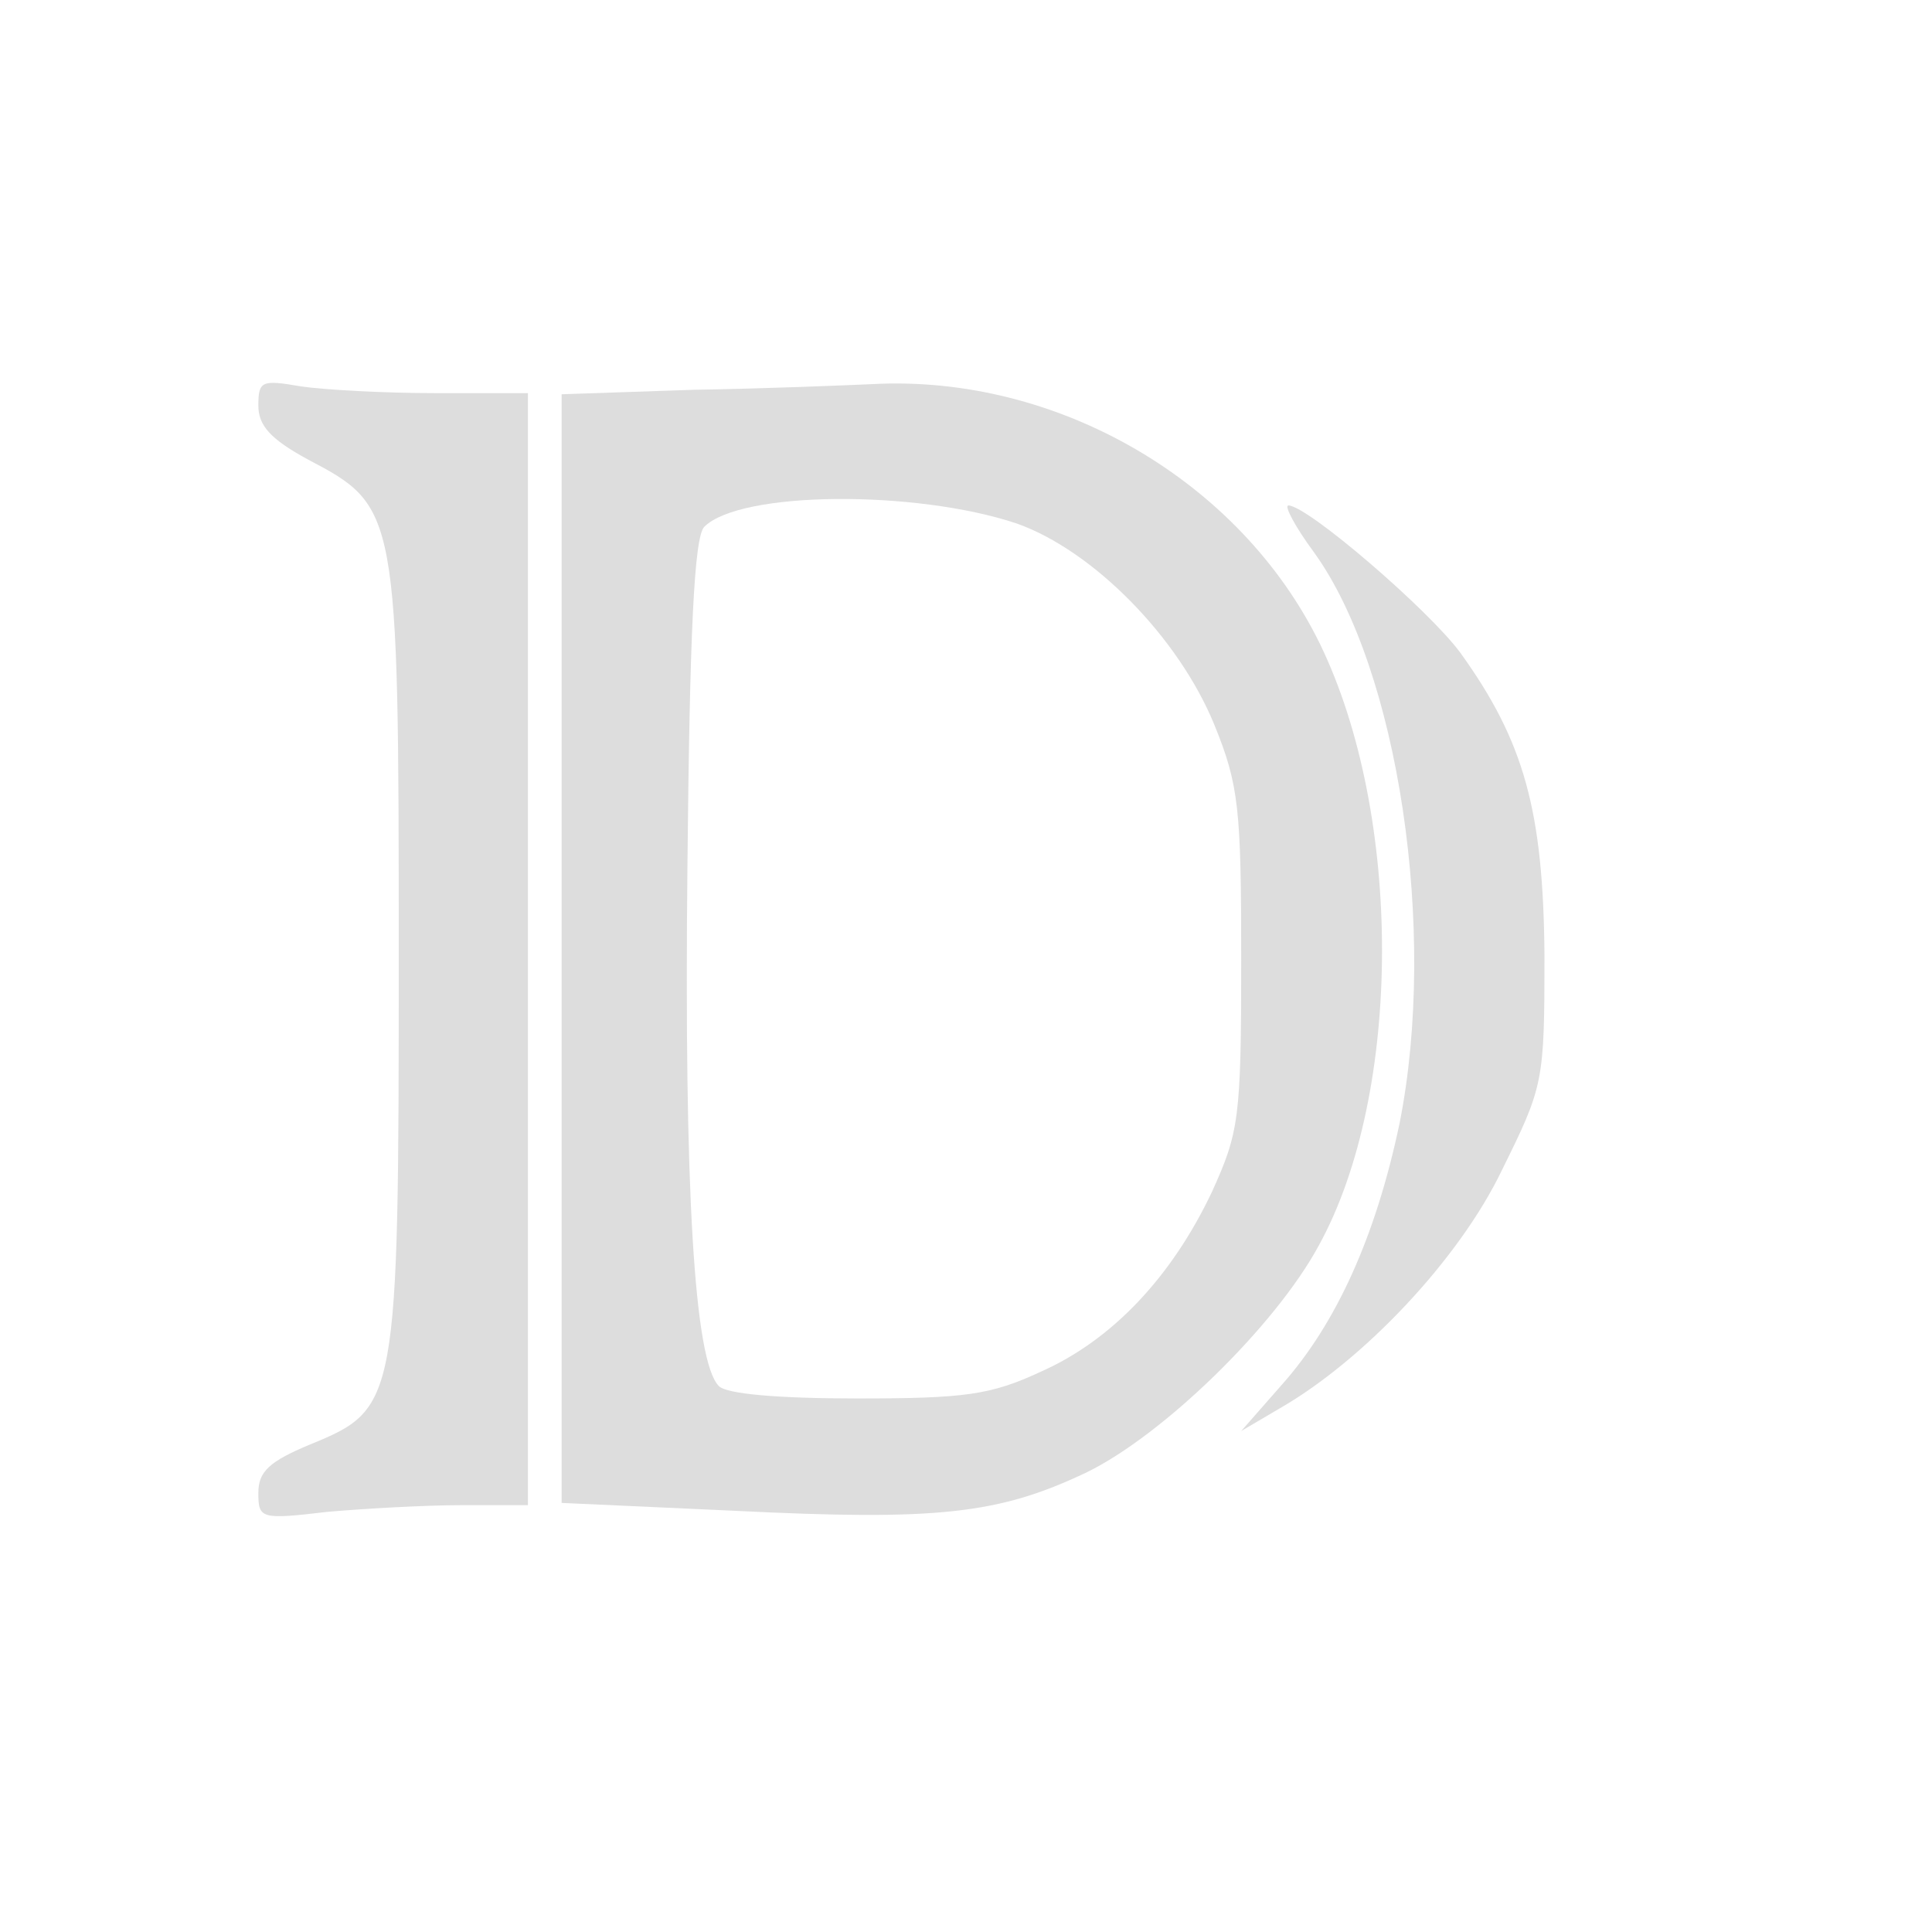
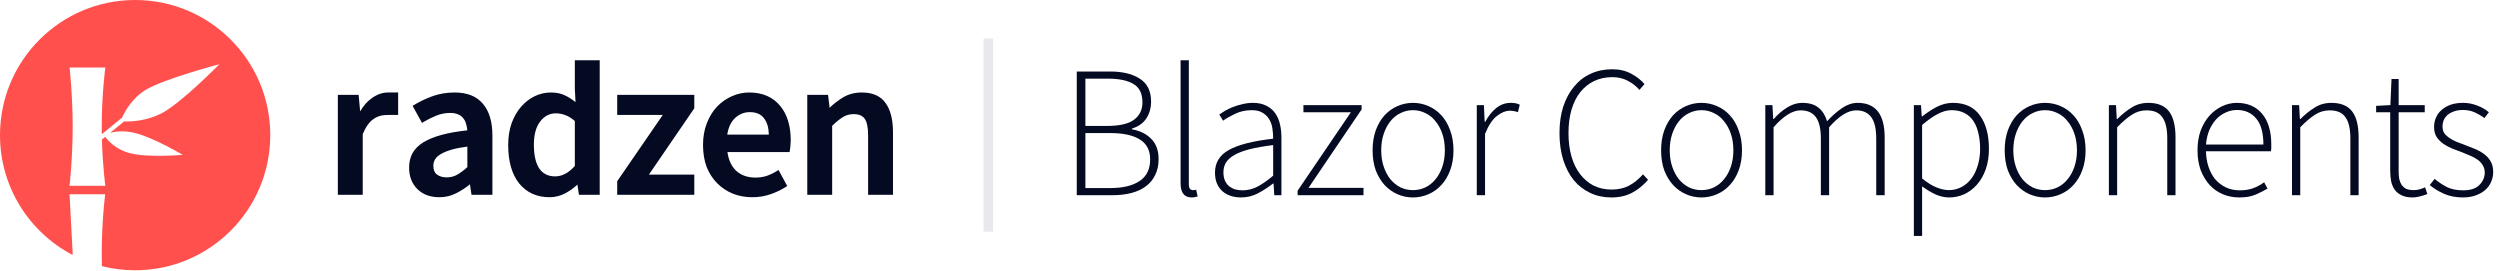
- <svg xmlns="http://www.w3.org/2000/svg" version="1.0" width="38pt" height="38pt" viewBox="0 0 172 172" preserveAspectRatio="xMidYMid meet">
-   <g transform="translate(0,172) scale(0.1,-0.1)" fill="#dddddd" stroke="none">
-     <path d="M230 1359 c0 -18 11 -30 44 -48 80 -42 81 -45 81 -441 0 -400 -1 -404 -79 -436 -36 -15 -46 -24 -46 -43 0 -23 2 -24 61 -17 34 3 88 6 120 6 l59 0 0 495 0 495 -82 0 c-46 0 -100 3 -120 6 -35 6 -38 5 -38 -17z" />
-     <path d="M618 1373 l-118 -4 0 -493 0 -494 154 -7 c181 -9 235 -3 313 34 68 33 168 130 207 202 75 136 75 384 1 536 -71 145 -234 240 -399 231 -23 -1 -94 -4 -158 -5z m287 -119 c68 -24 144 -101 176 -179 22 -54 24 -75 24 -210 0 -141 -2 -153 -26 -206 -36 -76 -89 -132 -152 -160 -45 -21 -68 -24 -164 -24 -71 0 -116 4 -123 11 -22 22 -31 175 -28 463 2 208 6 293 15 302 32 32 188 33 278 3z" />
-     <path d="M1170 1228 c75 -104 110 -337 76 -508 -21 -100 -56 -178 -105 -233 l-36 -41 34 20 c75 43 160 133 198 212 37 75 38 78 38 191 -1 129 -18 191 -75 270 -28 38 -136 131 -153 131 -4 0 6 -19 23 -42z" />
-   </g>
+ <svg xmlns="http://www.w3.org/2000/svg" width="259" height="28" viewBox="0 0 259 28" fill="none">
+   <path fill-rule="evenodd" clip-rule="evenodd" d="M14 28C21.732 28 28 21.732 28 14C28 6.268 21.732 0 14 0C6.268 0 0 6.268 0 14C0 19.394 3.051 24.076 7.521 26.414L7.529 26.25L7.206 20.125H10.895C10.895 20.125 10.539 22.926 10.539 26.25C10.539 26.703 10.546 27.146 10.558 27.574C11.659 27.852 12.812 28 14 28ZM15.188 9.256C13.723 10.102 12.95 11.513 12.649 12.184L10.546 13.902C10.542 13.647 10.539 13.388 10.539 13.125C10.539 9.801 10.912 7 10.912 7H7.206C7.206 7 7.529 9.801 7.529 13.125C7.529 16.449 7.206 19.25 7.206 19.25H10.912C10.912 19.25 10.634 17.164 10.559 14.457L10.9 14.178C11.204 14.588 12.02 15.503 13.489 15.875C15.41 16.362 18.928 16.04 18.928 16.04C18.928 16.04 15.94 14.272 14.018 13.785C12.912 13.505 12 13.61 11.425 13.749L12.853 12.582C13.537 12.604 15.107 12.551 16.649 11.785C18.7 10.766 22.727 6.654 22.727 6.654C22.727 6.654 17.162 8.116 15.188 9.256Z" fill="#FF504D" />
+   <path fill-rule="evenodd" clip-rule="evenodd" d="M53.79 19.011L53.789 19.009C53.025 18.048 52.649 16.714 52.649 15.017C52.649 14.181 52.768 13.424 53.007 12.75L53.008 12.748C53.26 12.077 53.59 11.508 54 11.042C54.408 10.578 54.875 10.218 55.398 9.964L55.399 9.963C55.937 9.709 56.49 9.582 57.058 9.582C57.649 9.582 58.155 9.687 58.573 9.902C58.924 10.072 59.275 10.298 59.623 10.58L59.552 9.164V6.243H62.13V20.184H59.98L59.819 19.122C59.453 19.474 59.031 19.776 58.554 20.028C58.043 20.297 57.502 20.432 56.933 20.432C55.621 20.432 54.57 19.959 53.79 19.011ZM58.559 11.922L58.557 11.922C58.236 11.801 57.909 11.742 57.576 11.742C56.946 11.742 56.413 12.015 55.973 12.574C55.535 13.13 55.31 13.933 55.31 14.997C55.31 16.091 55.502 16.91 55.873 17.466C56.254 18.003 56.797 18.273 57.514 18.273C58.228 18.273 58.907 17.921 59.552 17.195V12.537C59.211 12.241 58.879 12.037 58.559 11.922ZM35 9.83H37.155L37.312 11.535C37.661 10.933 38.078 10.466 38.566 10.137C39.091 9.769 39.635 9.582 40.196 9.582H41.247V11.907H40.278C39.661 11.907 39.178 11.985 38.677 12.344L38.676 12.345C38.259 12.631 37.891 13.144 37.578 13.899V20.184H35V9.83ZM63.942 20.184V18.774L68.664 11.907H63.942V9.83H71.93V11.219L67.229 18.086H71.93V20.184H63.942ZM83.634 20.184V9.83H85.787L85.948 11.16C86.39 10.74 86.865 10.377 87.371 10.072L87.372 10.071C87.928 9.744 88.567 9.582 89.287 9.582C90.4 9.582 91.229 9.942 91.749 10.678C92.263 11.39 92.514 12.407 92.514 13.714V20.184H89.936V14.024C89.936 13.186 89.811 12.62 89.581 12.301C89.356 11.99 88.984 11.824 88.437 11.824C88.012 11.824 87.636 11.93 87.308 12.14L87.307 12.141C86.99 12.338 86.626 12.634 86.212 13.031V20.184H83.634ZM43.248 19.598L43.247 19.597C42.669 19.025 42.383 18.274 42.383 17.356C42.383 16.804 42.497 16.312 42.728 15.882L42.729 15.881C42.975 15.437 43.349 15.059 43.848 14.749L43.849 14.748C44.36 14.439 44.996 14.181 45.754 13.972L45.754 13.972C46.504 13.769 47.39 13.613 48.413 13.503C48.395 13.282 48.356 13.072 48.297 12.872L48.296 12.869L48.295 12.866C48.243 12.632 48.145 12.433 48.003 12.266L48.001 12.263L47.998 12.26C47.87 12.083 47.697 11.949 47.476 11.858L47.474 11.858L47.472 11.857C47.252 11.754 46.974 11.7 46.636 11.7C46.147 11.7 45.665 11.794 45.189 11.983C44.721 12.174 44.259 12.406 43.803 12.68L43.717 12.731L42.747 10.97L42.825 10.921C43.402 10.558 44.048 10.245 44.764 9.981C45.486 9.714 46.263 9.582 47.095 9.582C48.395 9.582 49.38 9.967 50.031 10.754C50.691 11.523 51.014 12.632 51.014 14.066V20.184H48.85L48.686 19.093C48.238 19.462 47.757 19.774 47.243 20.029C46.714 20.298 46.135 20.432 45.508 20.432C44.582 20.432 43.826 20.157 43.248 19.598ZM47.361 18.099C47.692 17.915 48.044 17.654 48.418 17.313V15.189C47.773 15.27 47.23 15.375 46.788 15.504C46.32 15.64 45.946 15.796 45.663 15.969L45.662 15.97L45.66 15.971C45.378 16.131 45.184 16.312 45.07 16.514C44.953 16.72 44.895 16.938 44.895 17.169C44.895 17.605 45.027 17.902 45.273 18.085C45.531 18.277 45.865 18.376 46.281 18.376C46.683 18.376 47.042 18.283 47.36 18.099L47.361 18.099ZM75.942 20.074L75.941 20.073C75.321 19.82 74.778 19.462 74.312 18.997C73.847 18.532 73.48 17.969 73.213 17.309L73.212 17.307C72.959 16.632 72.833 15.868 72.833 15.017C72.833 14.179 72.966 13.422 73.234 12.747C73.5 12.075 73.852 11.505 74.29 11.04L74.291 11.039C74.742 10.575 75.256 10.216 75.835 9.962C76.413 9.709 77.007 9.582 77.615 9.582C78.317 9.582 78.939 9.701 79.478 9.942C80.017 10.182 80.464 10.522 80.82 10.962C81.188 11.401 81.463 11.923 81.646 12.527C81.829 13.13 81.92 13.788 81.92 14.5C81.92 14.737 81.881 15.172 81.881 15.172C81.881 15.172 81.843 15.55 81.814 15.68L81.797 15.756H75.362C75.482 16.596 75.787 17.24 76.271 17.698C76.789 18.162 77.449 18.397 78.257 18.397C78.69 18.397 79.087 18.336 79.449 18.216C79.828 18.08 80.201 17.898 80.569 17.667L80.656 17.612L81.557 19.271L81.482 19.32C80.991 19.642 80.445 19.907 79.844 20.117C79.239 20.327 78.606 20.432 77.946 20.432C77.231 20.432 76.562 20.313 75.942 20.074ZM79.154 12.262L79.153 12.26C78.844 11.836 78.359 11.617 77.677 11.617C77.094 11.617 76.586 11.821 76.147 12.233C75.732 12.622 75.461 13.19 75.343 13.948H79.652C79.638 13.222 79.469 12.664 79.155 12.263L79.154 12.262Z" fill="#050A23" />
+   <path d="M111.553 20.222V7.408H115.014C116.31 7.408 117.341 7.661 118.106 8.167C118.87 8.659 119.253 9.444 119.253 10.519C119.253 11.194 119.084 11.783 118.747 12.289C118.41 12.781 117.918 13.125 117.269 13.319V13.397C118.099 13.54 118.767 13.87 119.272 14.389C119.778 14.894 120.031 15.594 120.031 16.489C120.031 17.111 119.914 17.655 119.681 18.122C119.46 18.589 119.143 18.978 118.728 19.289C118.313 19.6 117.814 19.833 117.231 19.989C116.647 20.144 115.993 20.222 115.267 20.222H111.553ZM112.447 13.047H114.664C115.973 13.047 116.913 12.833 117.483 12.406C118.067 11.965 118.358 11.368 118.358 10.617C118.358 9.709 118.054 9.074 117.444 8.711C116.835 8.335 115.941 8.147 114.761 8.147H112.447V13.047ZM112.447 19.483H115.033C116.317 19.483 117.321 19.244 118.047 18.764C118.786 18.284 119.156 17.532 119.156 16.508C119.156 15.575 118.799 14.888 118.086 14.447C117.373 14.007 116.356 13.786 115.033 13.786H112.447V19.483Z" fill="#050A23" />
+   <path d="M123.455 20.456C122.69 20.456 122.308 19.963 122.308 18.978V6.242H123.163V19.094C123.163 19.302 123.202 19.457 123.28 19.561C123.358 19.652 123.455 19.697 123.572 19.697C123.611 19.697 123.65 19.697 123.688 19.697C123.74 19.697 123.818 19.684 123.922 19.658L124.077 20.358C123.987 20.384 123.896 20.404 123.805 20.417C123.714 20.443 123.598 20.456 123.455 20.456Z" fill="#050A23" />
+   <path d="M128.575 20.456C128.199 20.456 127.849 20.404 127.525 20.3C127.201 20.196 126.916 20.041 126.669 19.833C126.423 19.626 126.229 19.36 126.086 19.036C125.943 18.712 125.872 18.33 125.872 17.889C125.872 16.852 126.352 16.068 127.311 15.536C128.283 14.992 129.813 14.603 131.9 14.369C131.9 14.019 131.874 13.669 131.822 13.319C131.77 12.957 131.66 12.639 131.492 12.367C131.323 12.082 131.096 11.855 130.811 11.686C130.526 11.505 130.15 11.414 129.683 11.414C129.061 11.414 128.491 11.537 127.972 11.783C127.454 12.03 127.032 12.269 126.708 12.503L126.319 11.861C126.488 11.744 126.689 11.615 126.922 11.472C127.168 11.33 127.441 11.2 127.739 11.083C128.037 10.967 128.361 10.869 128.711 10.792C129.061 10.701 129.424 10.656 129.8 10.656C130.344 10.656 130.805 10.753 131.181 10.947C131.556 11.129 131.861 11.382 132.094 11.706C132.328 12.03 132.496 12.412 132.6 12.853C132.704 13.281 132.756 13.747 132.756 14.253V20.222H132.017L131.939 19.017H131.881C131.401 19.393 130.882 19.73 130.325 20.028C129.781 20.313 129.197 20.456 128.575 20.456ZM128.731 19.717C129.275 19.717 129.793 19.587 130.286 19.328C130.779 19.069 131.317 18.693 131.9 18.2V15.031C130.941 15.147 130.131 15.29 129.469 15.458C128.808 15.627 128.277 15.828 127.875 16.061C127.473 16.294 127.181 16.56 127 16.858C126.831 17.157 126.747 17.487 126.747 17.85C126.747 18.187 126.799 18.472 126.903 18.706C127.006 18.939 127.149 19.133 127.331 19.289C127.512 19.431 127.719 19.542 127.953 19.619C128.199 19.684 128.458 19.717 128.731 19.717Z" fill="#050A23" />
+   <path d="M134.432 20.222V19.756L139.954 11.628H135.035V10.889H141.062V11.336L135.56 19.464H141.257V20.222H134.432Z" fill="#050A23" />
+   <path d="M146.381 20.456C145.824 20.456 145.292 20.345 144.787 20.125C144.281 19.905 143.834 19.587 143.445 19.172C143.069 18.757 142.764 18.252 142.531 17.656C142.311 17.046 142.201 16.353 142.201 15.575C142.201 14.797 142.311 14.104 142.531 13.494C142.764 12.872 143.069 12.354 143.445 11.939C143.834 11.524 144.281 11.207 144.787 10.986C145.292 10.766 145.824 10.656 146.381 10.656C146.938 10.656 147.47 10.766 147.976 10.986C148.494 11.207 148.941 11.524 149.317 11.939C149.706 12.354 150.011 12.872 150.231 13.494C150.464 14.104 150.581 14.797 150.581 15.575C150.581 16.353 150.464 17.046 150.231 17.656C150.011 18.252 149.706 18.757 149.317 19.172C148.941 19.587 148.494 19.905 147.976 20.125C147.47 20.345 146.938 20.456 146.381 20.456ZM146.381 19.697C146.848 19.697 147.282 19.6 147.684 19.406C148.099 19.198 148.449 18.913 148.734 18.55C149.032 18.187 149.265 17.753 149.434 17.247C149.602 16.742 149.687 16.184 149.687 15.575C149.687 14.953 149.602 14.389 149.434 13.883C149.265 13.378 149.032 12.944 148.734 12.581C148.449 12.205 148.099 11.919 147.684 11.725C147.282 11.518 146.848 11.414 146.381 11.414C145.914 11.414 145.48 11.518 145.078 11.725C144.676 11.919 144.326 12.205 144.028 12.581C143.743 12.944 143.516 13.378 143.348 13.883C143.179 14.389 143.095 14.953 143.095 15.575C143.095 16.184 143.179 16.742 143.348 17.247C143.516 17.753 143.743 18.187 144.028 18.55C144.326 18.913 144.676 19.198 145.078 19.406C145.48 19.6 145.914 19.697 146.381 19.697Z" fill="#050A23" />
+   <path d="M152.995 20.222V10.889H153.734L153.812 12.619H153.87C154.181 12.036 154.557 11.563 154.998 11.2C155.452 10.837 155.957 10.656 156.515 10.656C156.696 10.656 156.858 10.668 157.001 10.694C157.143 10.72 157.292 10.772 157.448 10.85L157.254 11.628C157.098 11.563 156.962 11.524 156.845 11.511C156.729 11.485 156.579 11.472 156.398 11.472C155.983 11.472 155.542 11.654 155.076 12.017C154.622 12.367 154.214 12.982 153.851 13.864V20.222H152.995Z" fill="#050A23" />
+   <path d="M166.929 20.456C166.138 20.456 165.412 20.3 164.751 19.989C164.09 19.678 163.519 19.237 163.04 18.667C162.573 18.083 162.21 17.383 161.951 16.567C161.692 15.737 161.562 14.81 161.562 13.786C161.562 12.775 161.692 11.861 161.951 11.044C162.223 10.228 162.599 9.534 163.079 8.964C163.558 8.381 164.129 7.94 164.79 7.642C165.464 7.331 166.209 7.175 167.026 7.175C167.778 7.175 168.439 7.331 169.009 7.642C169.58 7.953 170.033 8.309 170.37 8.711L169.845 9.314C169.495 8.912 169.087 8.594 168.62 8.361C168.154 8.115 167.629 7.992 167.045 7.992C166.345 7.992 165.71 8.128 165.14 8.4C164.582 8.672 164.103 9.061 163.701 9.567C163.312 10.059 163.014 10.662 162.806 11.375C162.599 12.088 162.495 12.892 162.495 13.786C162.495 14.681 162.599 15.491 162.806 16.217C163.014 16.93 163.312 17.539 163.701 18.044C164.09 18.55 164.556 18.945 165.101 19.23C165.658 19.503 166.281 19.639 166.968 19.639C167.629 19.639 168.218 19.509 168.737 19.25C169.256 18.978 169.748 18.582 170.215 18.064L170.74 18.628C170.247 19.198 169.696 19.645 169.087 19.969C168.478 20.294 167.758 20.456 166.929 20.456Z" fill="#050A23" />
+   <path d="M176.271 20.456C175.713 20.456 175.182 20.345 174.676 20.125C174.171 19.905 173.724 19.587 173.335 19.172C172.959 18.757 172.654 18.252 172.421 17.656C172.2 17.046 172.09 16.353 172.09 15.575C172.09 14.797 172.2 14.104 172.421 13.494C172.654 12.872 172.959 12.354 173.335 11.939C173.724 11.524 174.171 11.207 174.676 10.986C175.182 10.766 175.713 10.656 176.271 10.656C176.828 10.656 177.36 10.766 177.865 10.986C178.384 11.207 178.831 11.524 179.207 11.939C179.596 12.354 179.9 12.872 180.121 13.494C180.354 14.104 180.471 14.797 180.471 15.575C180.471 16.353 180.354 17.046 180.121 17.656C179.9 18.252 179.596 18.757 179.207 19.172C178.831 19.587 178.384 19.905 177.865 20.125C177.36 20.345 176.828 20.456 176.271 20.456ZM176.271 19.697C176.737 19.697 177.172 19.6 177.574 19.406C177.988 19.198 178.338 18.913 178.624 18.55C178.922 18.187 179.155 17.753 179.324 17.247C179.492 16.742 179.576 16.184 179.576 15.575C179.576 14.953 179.492 14.389 179.324 13.883C179.155 13.378 178.922 12.944 178.624 12.581C178.338 12.205 177.988 11.919 177.574 11.725C177.172 11.518 176.737 11.414 176.271 11.414C175.804 11.414 175.37 11.518 174.968 11.725C174.566 11.919 174.216 12.205 173.918 12.581C173.633 12.944 173.406 13.378 173.237 13.883C173.069 14.389 172.985 14.953 172.985 15.575C172.985 16.184 173.069 16.742 173.237 17.247C173.406 17.753 173.633 18.187 173.918 18.55C174.216 18.913 174.566 19.198 174.968 19.406C175.37 19.6 175.804 19.697 176.271 19.697Z" fill="#050A23" />
+   <path d="M182.885 20.222V10.889H183.624L183.702 12.328H183.76C184.175 11.848 184.635 11.453 185.141 11.142C185.659 10.818 186.178 10.656 186.696 10.656C187.448 10.656 188.025 10.831 188.427 11.181C188.828 11.518 189.114 11.978 189.282 12.561C189.827 11.978 190.352 11.518 190.857 11.181C191.376 10.831 191.907 10.656 192.452 10.656C194.318 10.656 195.252 11.848 195.252 14.233V20.222H194.377V14.35C194.377 13.352 194.208 12.619 193.871 12.153C193.534 11.673 193.009 11.433 192.296 11.433C191.453 11.433 190.52 12.017 189.496 13.183V20.222H188.641V14.35C188.641 13.352 188.472 12.619 188.135 12.153C187.798 11.673 187.266 11.433 186.541 11.433C185.698 11.433 184.765 12.017 183.741 13.183V20.222H182.885Z" fill="#050A23" />
+   <path d="M198.276 24.442V10.889H199.015L199.092 12.056H199.151C199.604 11.693 200.097 11.368 200.628 11.083C201.173 10.798 201.737 10.656 202.32 10.656C203.565 10.656 204.498 11.09 205.12 11.958C205.742 12.814 206.053 13.968 206.053 15.419C206.053 16.21 205.943 16.917 205.723 17.539C205.503 18.161 205.198 18.693 204.809 19.133C204.433 19.561 203.992 19.892 203.487 20.125C202.994 20.345 202.476 20.456 201.931 20.456C201.491 20.456 201.037 20.358 200.57 20.164C200.103 19.956 199.624 19.671 199.131 19.308V24.442H198.276ZM201.892 19.697C202.359 19.697 202.793 19.593 203.195 19.386C203.597 19.179 203.941 18.887 204.226 18.511C204.511 18.135 204.731 17.688 204.887 17.169C205.055 16.638 205.14 16.055 205.14 15.419C205.14 14.849 205.081 14.318 204.965 13.825C204.861 13.332 204.692 12.911 204.459 12.561C204.226 12.198 203.921 11.919 203.545 11.725C203.169 11.518 202.716 11.414 202.184 11.414C201.717 11.414 201.231 11.55 200.726 11.822C200.233 12.082 199.702 12.457 199.131 12.95V18.492C199.676 18.932 200.181 19.244 200.648 19.425C201.115 19.607 201.529 19.697 201.892 19.697Z" fill="#050A23" />
+   <path d="M211.866 20.456C211.309 20.456 210.777 20.345 210.272 20.125C209.766 19.905 209.319 19.587 208.93 19.172C208.554 18.757 208.25 18.252 208.016 17.656C207.796 17.046 207.686 16.353 207.686 15.575C207.686 14.797 207.796 14.104 208.016 13.494C208.25 12.872 208.554 12.354 208.93 11.939C209.319 11.524 209.766 11.207 210.272 10.986C210.777 10.766 211.309 10.656 211.866 10.656C212.424 10.656 212.955 10.766 213.461 10.986C213.979 11.207 214.426 11.524 214.802 11.939C215.191 12.354 215.496 12.872 215.716 13.494C215.95 14.104 216.066 14.797 216.066 15.575C216.066 16.353 215.95 17.046 215.716 17.656C215.496 18.252 215.191 18.757 214.802 19.172C214.426 19.587 213.979 19.905 213.461 20.125C212.955 20.345 212.424 20.456 211.866 20.456ZM211.866 19.697C212.333 19.697 212.767 19.6 213.169 19.406C213.584 19.198 213.934 18.913 214.219 18.55C214.517 18.187 214.751 17.753 214.919 17.247C215.088 16.742 215.172 16.184 215.172 15.575C215.172 14.953 215.088 14.389 214.919 13.883C214.751 13.378 214.517 12.944 214.219 12.581C213.934 12.205 213.584 11.919 213.169 11.725C212.767 11.518 212.333 11.414 211.866 11.414C211.4 11.414 210.965 11.518 210.564 11.725C210.162 11.919 209.812 12.205 209.514 12.581C209.228 12.944 209.001 13.378 208.833 13.883C208.664 14.389 208.58 14.953 208.58 15.575C208.58 16.184 208.664 16.742 208.833 17.247C209.001 17.753 209.228 18.187 209.514 18.55C209.812 18.913 210.162 19.198 210.564 19.406C210.965 19.6 211.4 19.697 211.866 19.697Z" fill="#050A23" />
+   <path d="M218.48 20.222V10.889H219.219L219.297 12.328H219.355C219.835 11.848 220.328 11.453 220.833 11.142C221.339 10.818 221.916 10.656 222.564 10.656C223.536 10.656 224.249 10.947 224.703 11.531C225.156 12.114 225.383 13.015 225.383 14.233V20.222H224.528V14.35C224.528 13.352 224.359 12.619 224.022 12.153C223.698 11.673 223.154 11.433 222.389 11.433C221.831 11.433 221.326 11.582 220.872 11.881C220.418 12.166 219.906 12.6 219.336 13.183V20.222H218.48Z" fill="#050A23" />
+   <path d="M231.979 20.456C231.383 20.456 230.819 20.345 230.288 20.125C229.769 19.905 229.315 19.587 228.927 19.172C228.538 18.744 228.227 18.232 227.993 17.636C227.773 17.027 227.663 16.34 227.663 15.575C227.663 14.81 227.773 14.123 227.993 13.514C228.227 12.905 228.531 12.393 228.907 11.978C229.296 11.55 229.73 11.226 230.21 11.005C230.702 10.772 231.208 10.656 231.727 10.656C232.841 10.656 233.716 11.031 234.352 11.783C234.987 12.535 235.304 13.598 235.304 14.972C235.304 15.089 235.304 15.206 235.304 15.322C235.304 15.439 235.291 15.556 235.265 15.672H228.538C228.551 16.256 228.641 16.8 228.81 17.306C228.978 17.798 229.212 18.226 229.51 18.589C229.821 18.939 230.19 19.218 230.618 19.425C231.046 19.619 231.526 19.717 232.057 19.717C232.563 19.717 233.016 19.645 233.418 19.503C233.833 19.347 234.215 19.14 234.565 18.881L234.915 19.542C234.539 19.762 234.125 19.969 233.671 20.164C233.23 20.358 232.666 20.456 231.979 20.456ZM228.538 14.972H234.488C234.488 13.767 234.241 12.872 233.749 12.289C233.256 11.693 232.589 11.394 231.746 11.394C231.344 11.394 230.962 11.479 230.599 11.647C230.236 11.803 229.905 12.036 229.607 12.347C229.322 12.658 229.082 13.034 228.888 13.475C228.706 13.916 228.589 14.415 228.538 14.972Z" fill="#050A23" />
+   <path d="M237.451 20.222V10.889H238.19L238.268 12.328H238.326C238.806 11.848 239.298 11.453 239.804 11.142C240.309 10.818 240.886 10.656 241.534 10.656C242.507 10.656 243.219 10.947 243.673 11.531C244.127 12.114 244.354 13.015 244.354 14.233V20.222H243.498V14.35C243.498 13.352 243.33 12.619 242.993 12.153C242.669 11.673 242.124 11.433 241.359 11.433C240.802 11.433 240.296 11.582 239.843 11.881C239.389 12.166 238.877 12.6 238.306 13.183V20.222H237.451Z" fill="#050A23" />
+   <path d="M249.958 20.456C249.504 20.456 249.129 20.384 248.83 20.242C248.532 20.112 248.292 19.924 248.111 19.678C247.929 19.431 247.8 19.133 247.722 18.783C247.657 18.433 247.625 18.051 247.625 17.636V11.628H246.166V10.967L247.644 10.889L247.761 8.186H248.5V10.889H251.203V11.628H248.5V17.714C248.5 18.012 248.519 18.284 248.558 18.531C248.61 18.764 248.694 18.971 248.811 19.153C248.928 19.321 249.083 19.457 249.278 19.561C249.485 19.652 249.751 19.697 250.075 19.697C250.256 19.697 250.451 19.671 250.658 19.619C250.878 19.555 251.073 19.483 251.241 19.406L251.475 20.105C251.203 20.209 250.93 20.294 250.658 20.358C250.386 20.423 250.153 20.456 249.958 20.456Z" fill="#050A23" />
+   <path d="M255.145 20.456C254.445 20.456 253.803 20.332 253.22 20.086C252.637 19.827 252.138 19.522 251.723 19.172L252.228 18.531C252.63 18.868 253.058 19.153 253.512 19.386C253.965 19.607 254.529 19.717 255.203 19.717C255.942 19.717 256.493 19.535 256.856 19.172C257.232 18.796 257.42 18.362 257.42 17.869C257.42 17.584 257.349 17.331 257.206 17.111C257.077 16.891 256.902 16.703 256.681 16.547C256.461 16.392 256.215 16.256 255.942 16.139C255.683 16.022 255.417 15.912 255.145 15.808C254.795 15.679 254.439 15.543 254.076 15.4C253.726 15.257 253.408 15.089 253.123 14.894C252.838 14.687 252.604 14.447 252.423 14.175C252.254 13.89 252.17 13.546 252.17 13.144C252.17 12.807 252.235 12.49 252.365 12.192C252.494 11.881 252.689 11.615 252.948 11.394C253.207 11.161 253.518 10.98 253.881 10.85C254.257 10.72 254.691 10.656 255.184 10.656C255.677 10.656 256.156 10.746 256.623 10.928C257.102 11.109 257.511 11.343 257.848 11.628L257.381 12.231C257.07 11.997 256.74 11.803 256.39 11.647C256.04 11.479 255.625 11.394 255.145 11.394C254.782 11.394 254.471 11.446 254.212 11.55C253.952 11.641 253.732 11.764 253.551 11.919C253.382 12.075 253.252 12.257 253.162 12.464C253.084 12.671 253.045 12.879 253.045 13.086C253.045 13.358 253.103 13.592 253.22 13.786C253.35 13.968 253.518 14.13 253.726 14.272C253.933 14.415 254.166 14.544 254.426 14.661C254.698 14.765 254.97 14.868 255.242 14.972C255.605 15.115 255.968 15.257 256.331 15.4C256.694 15.543 257.018 15.718 257.303 15.925C257.602 16.132 257.841 16.392 258.023 16.703C258.204 17.001 258.295 17.377 258.295 17.831C258.295 18.181 258.224 18.518 258.081 18.842C257.952 19.153 257.751 19.431 257.478 19.678C257.206 19.911 256.876 20.099 256.487 20.242C256.098 20.384 255.651 20.456 255.145 20.456Z" fill="#050A23" />
+   <rect x="101.889" y="4" width="1" height="20" fill="#E8E9ED" />
</svg>
